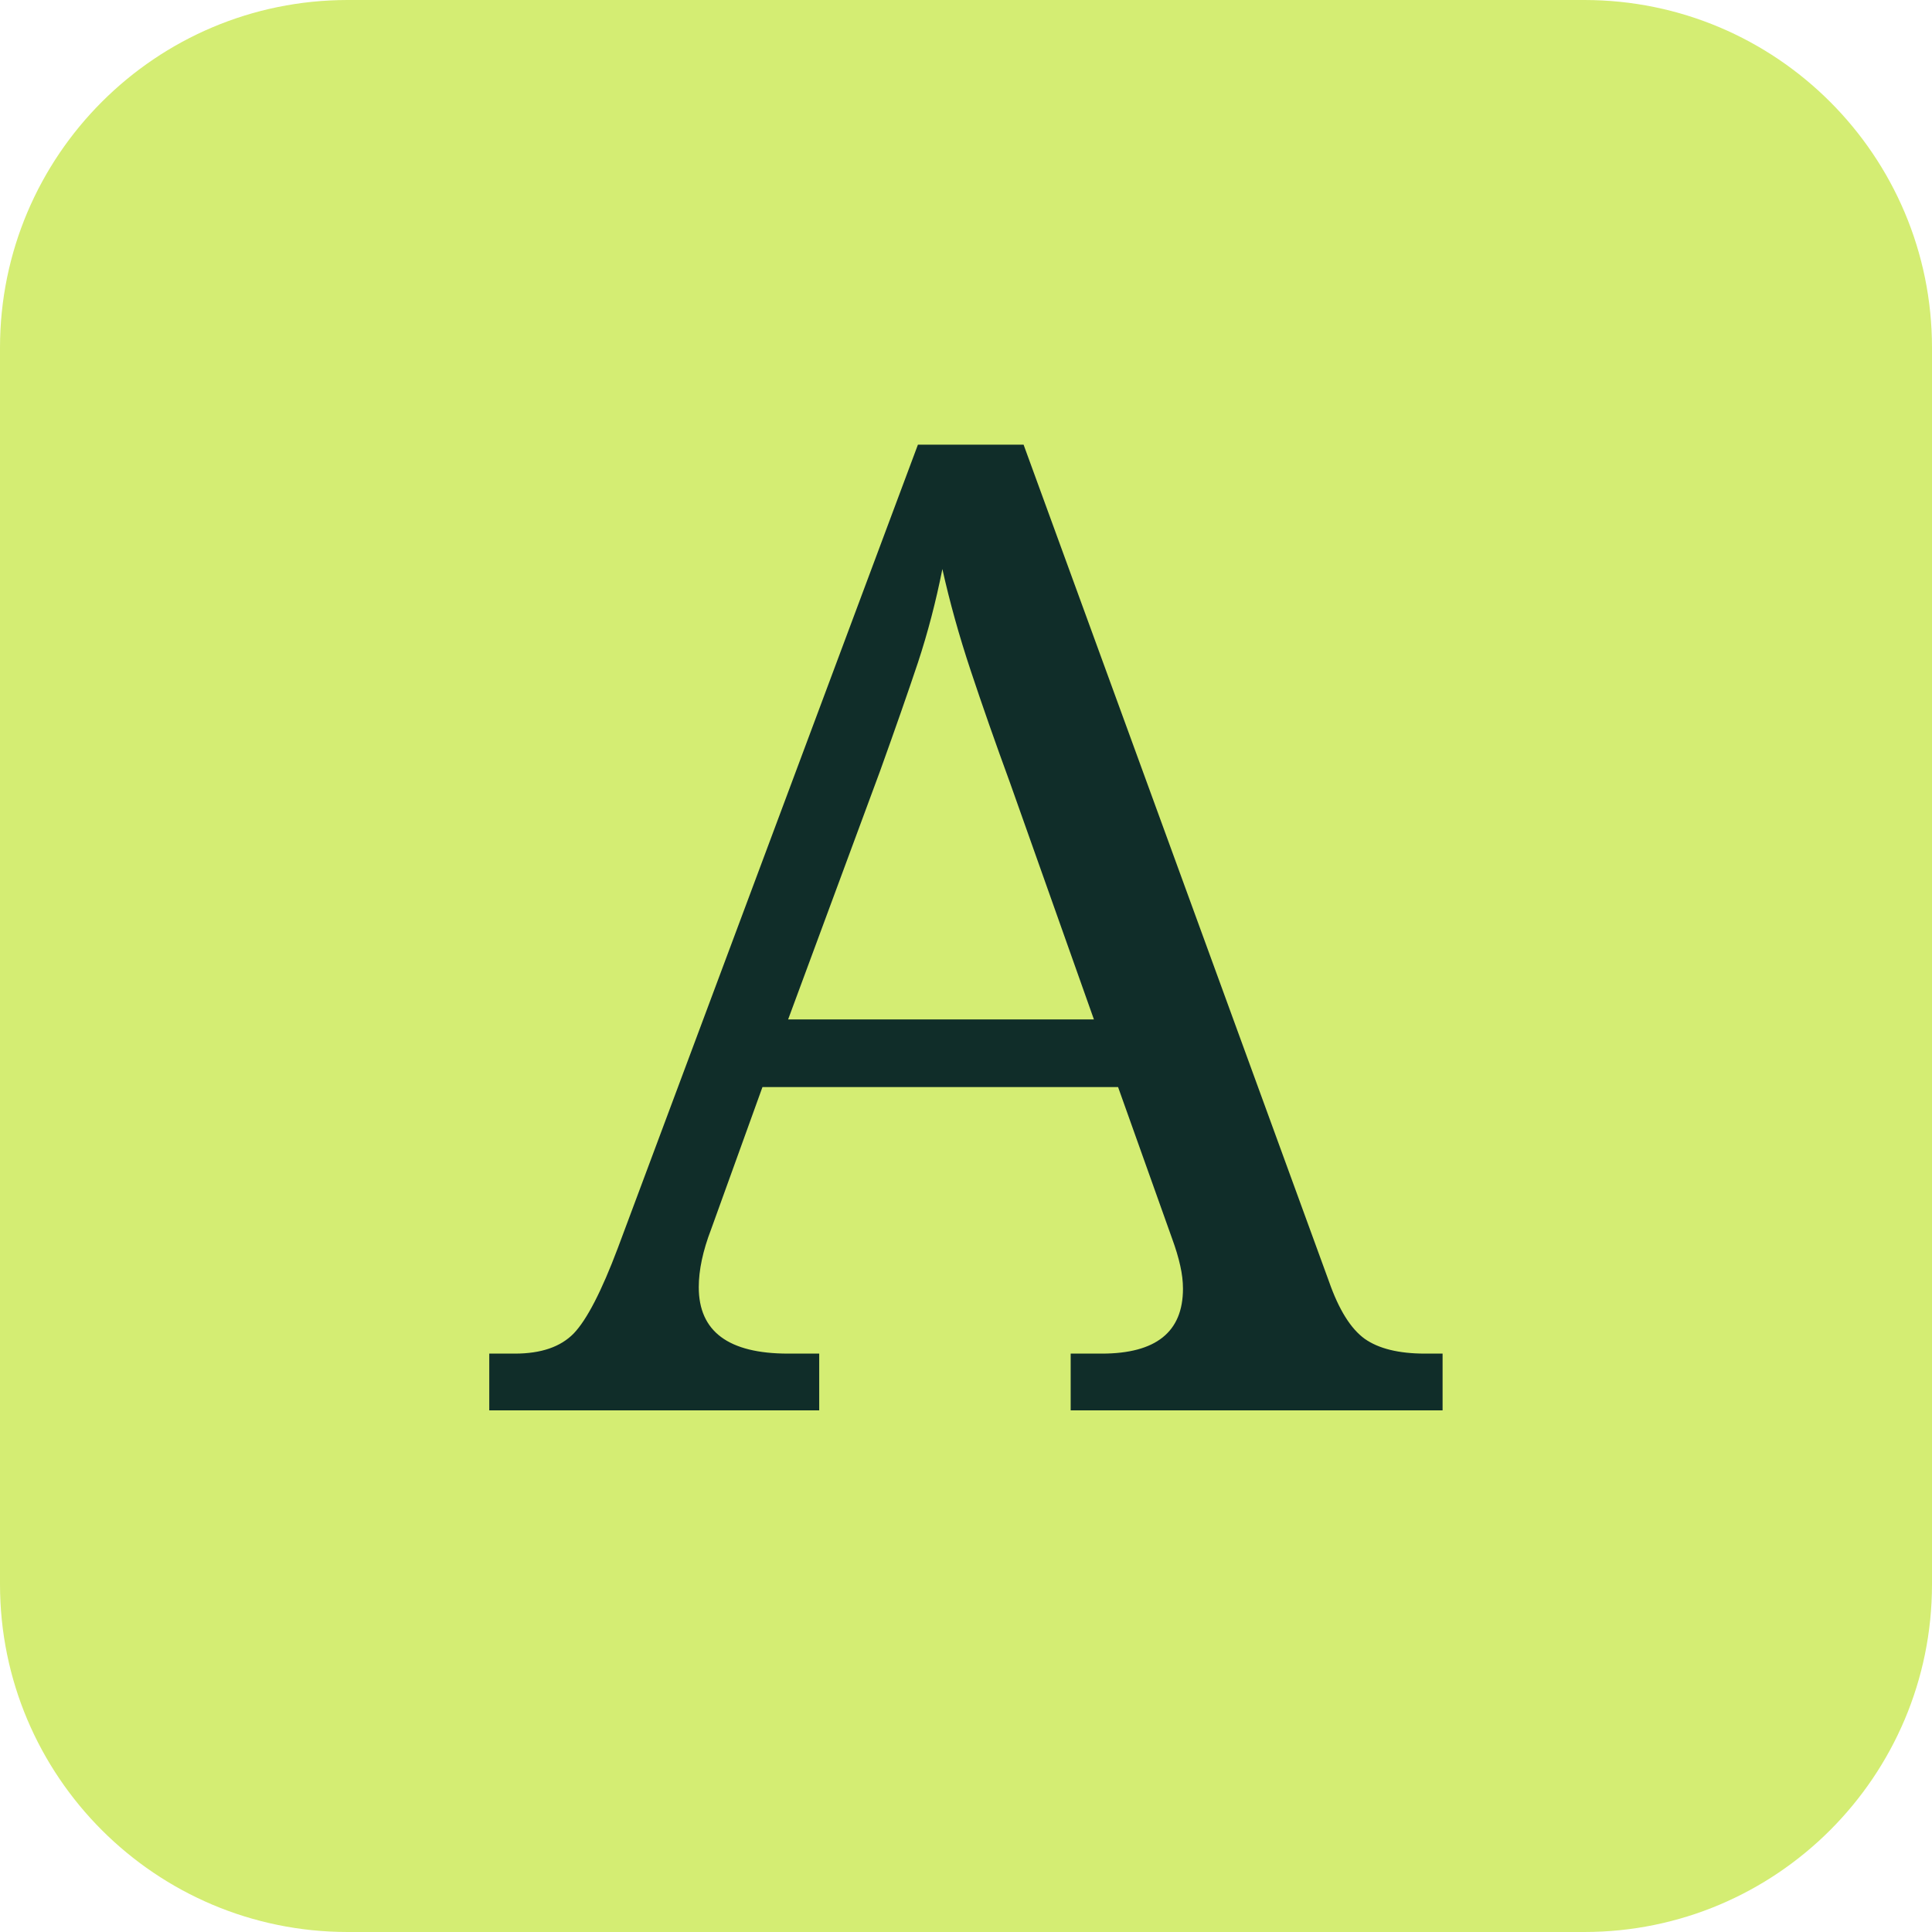
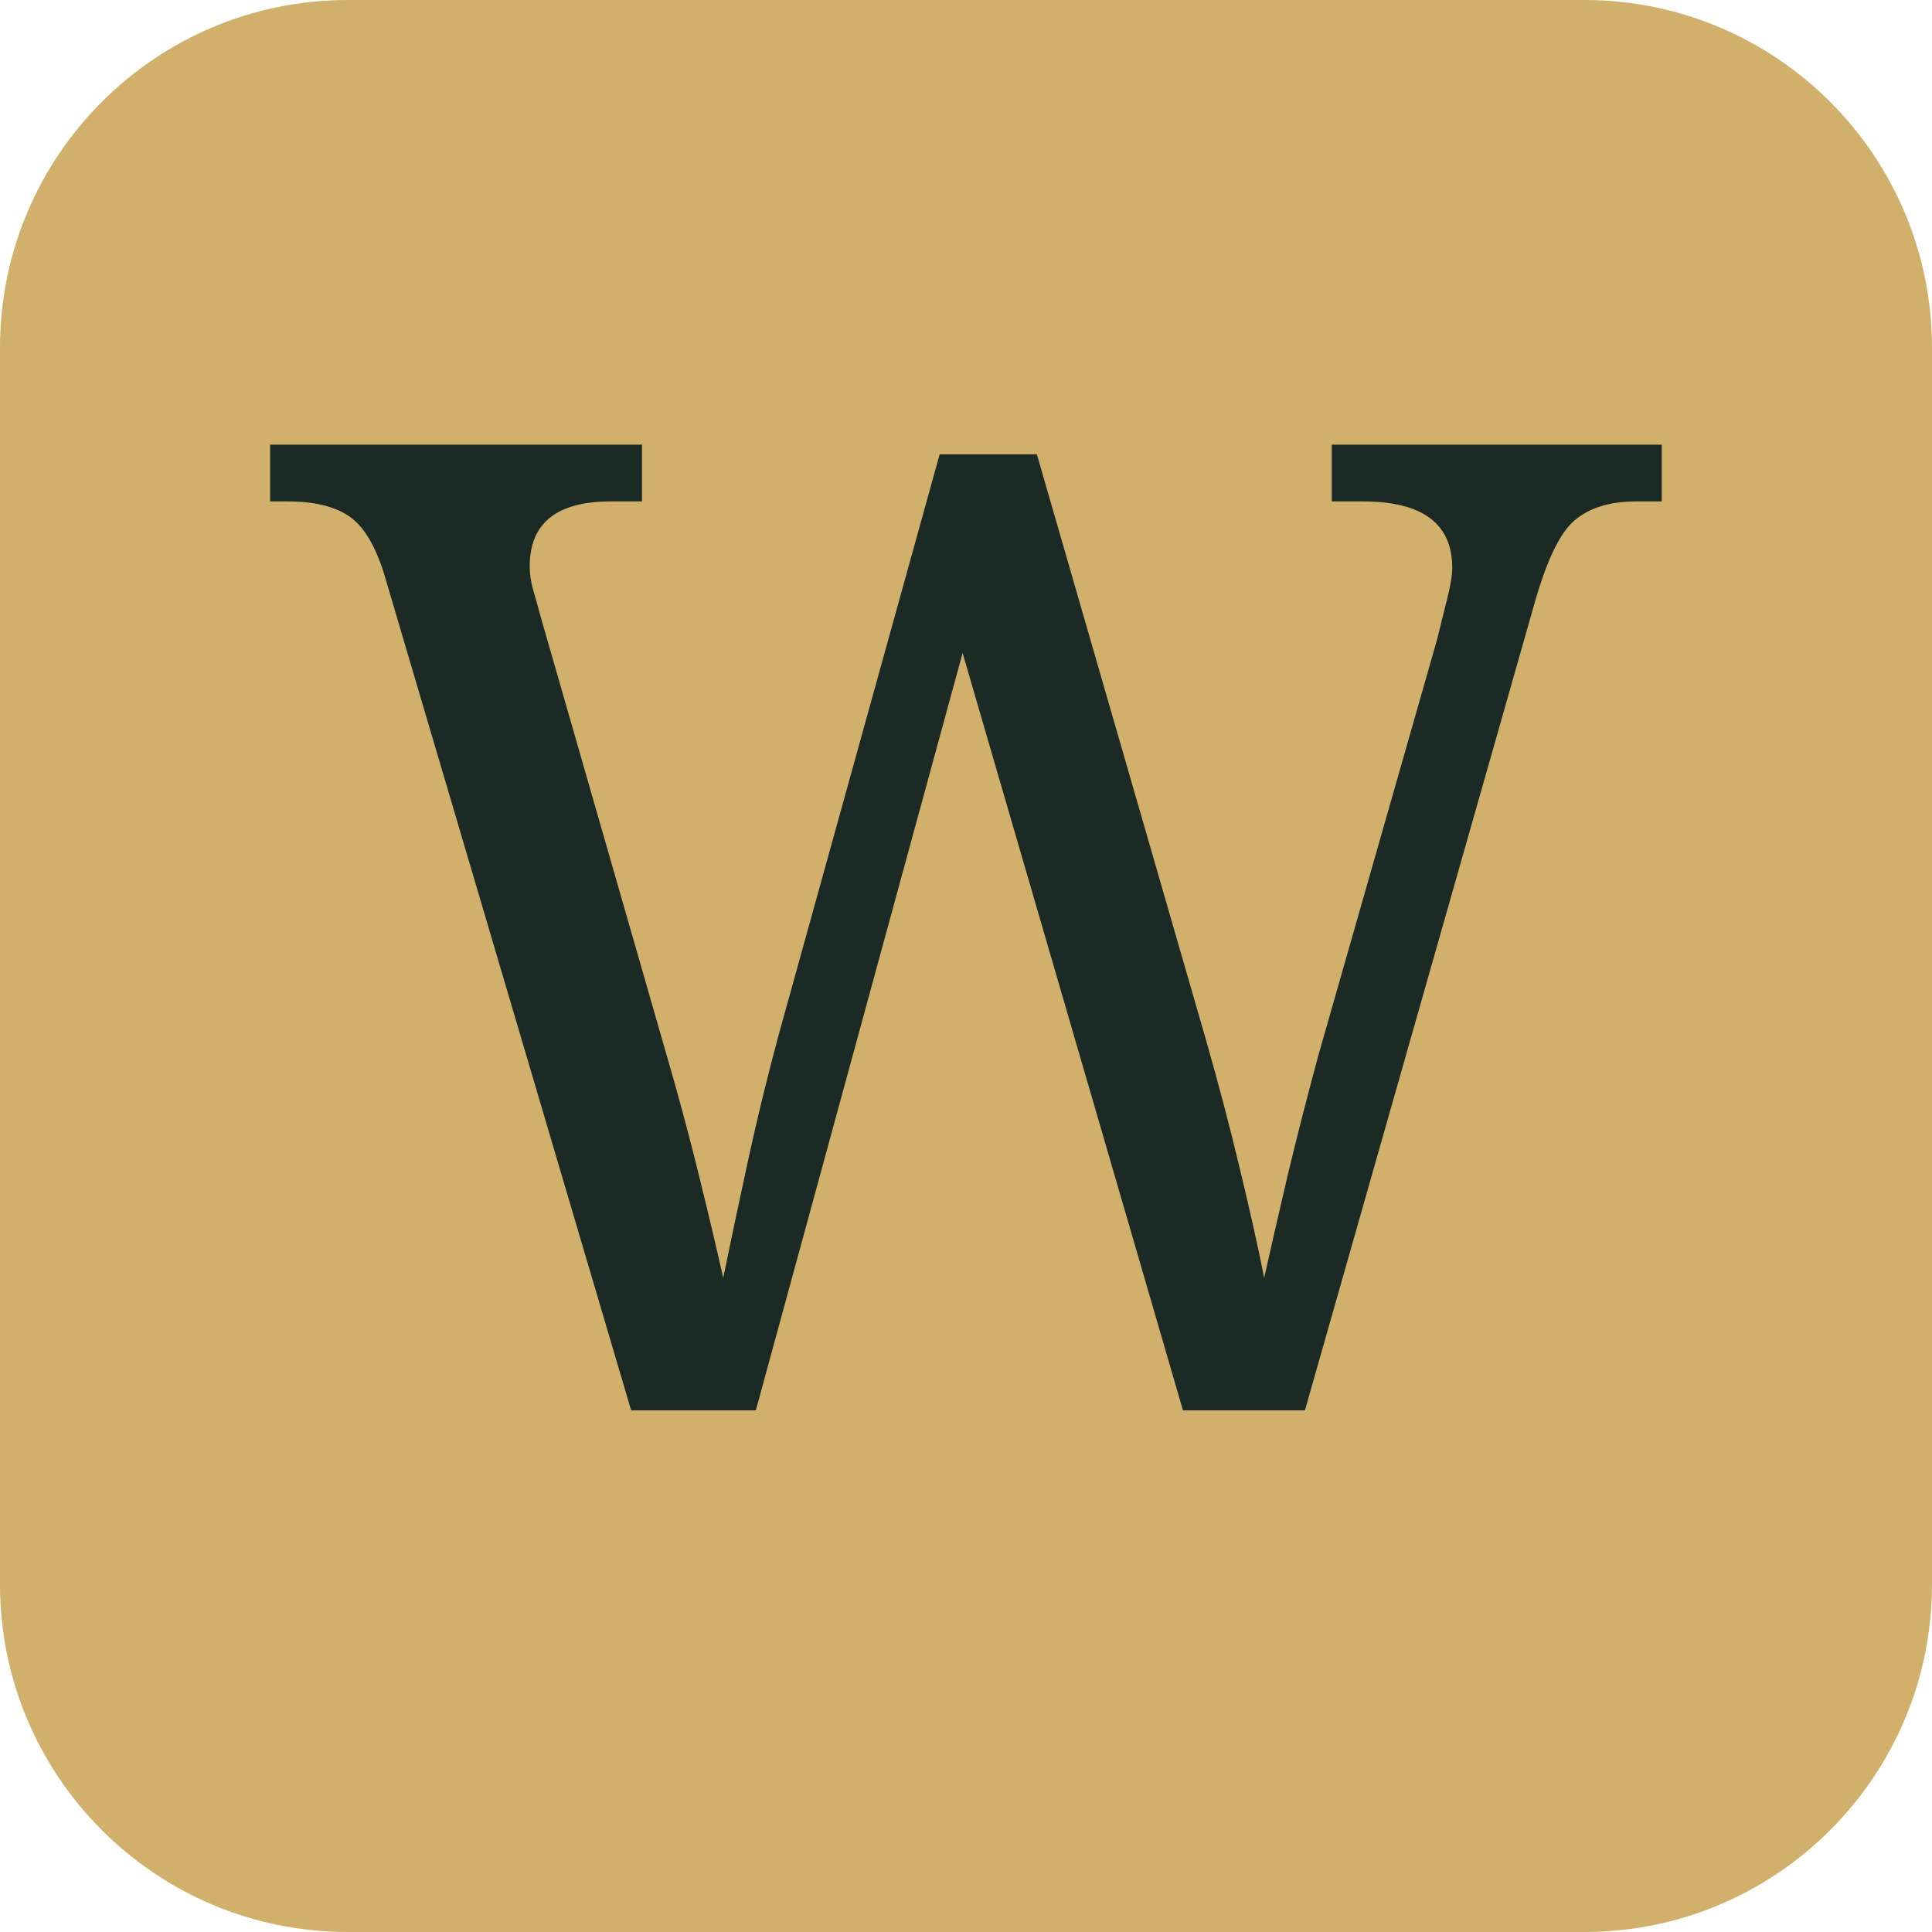
<svg xmlns="http://www.w3.org/2000/svg" viewBox="0 0 100 100">
-   <rect width="100" height="100" rx="18" fill="#d4ed73" />
-   <text x="50" y="73" text-anchor="middle" font-family="Georgia,serif" font-size="70" fill="#102d29">A</text>
+   <rect width="100" height="100" rx="18" fill="#d0b06a" />
+   <text x="50" y="73" text-anchor="middle" font-family="Georgia,serif" font-size="70" fill="#1b2a25">W</text>
</svg>
